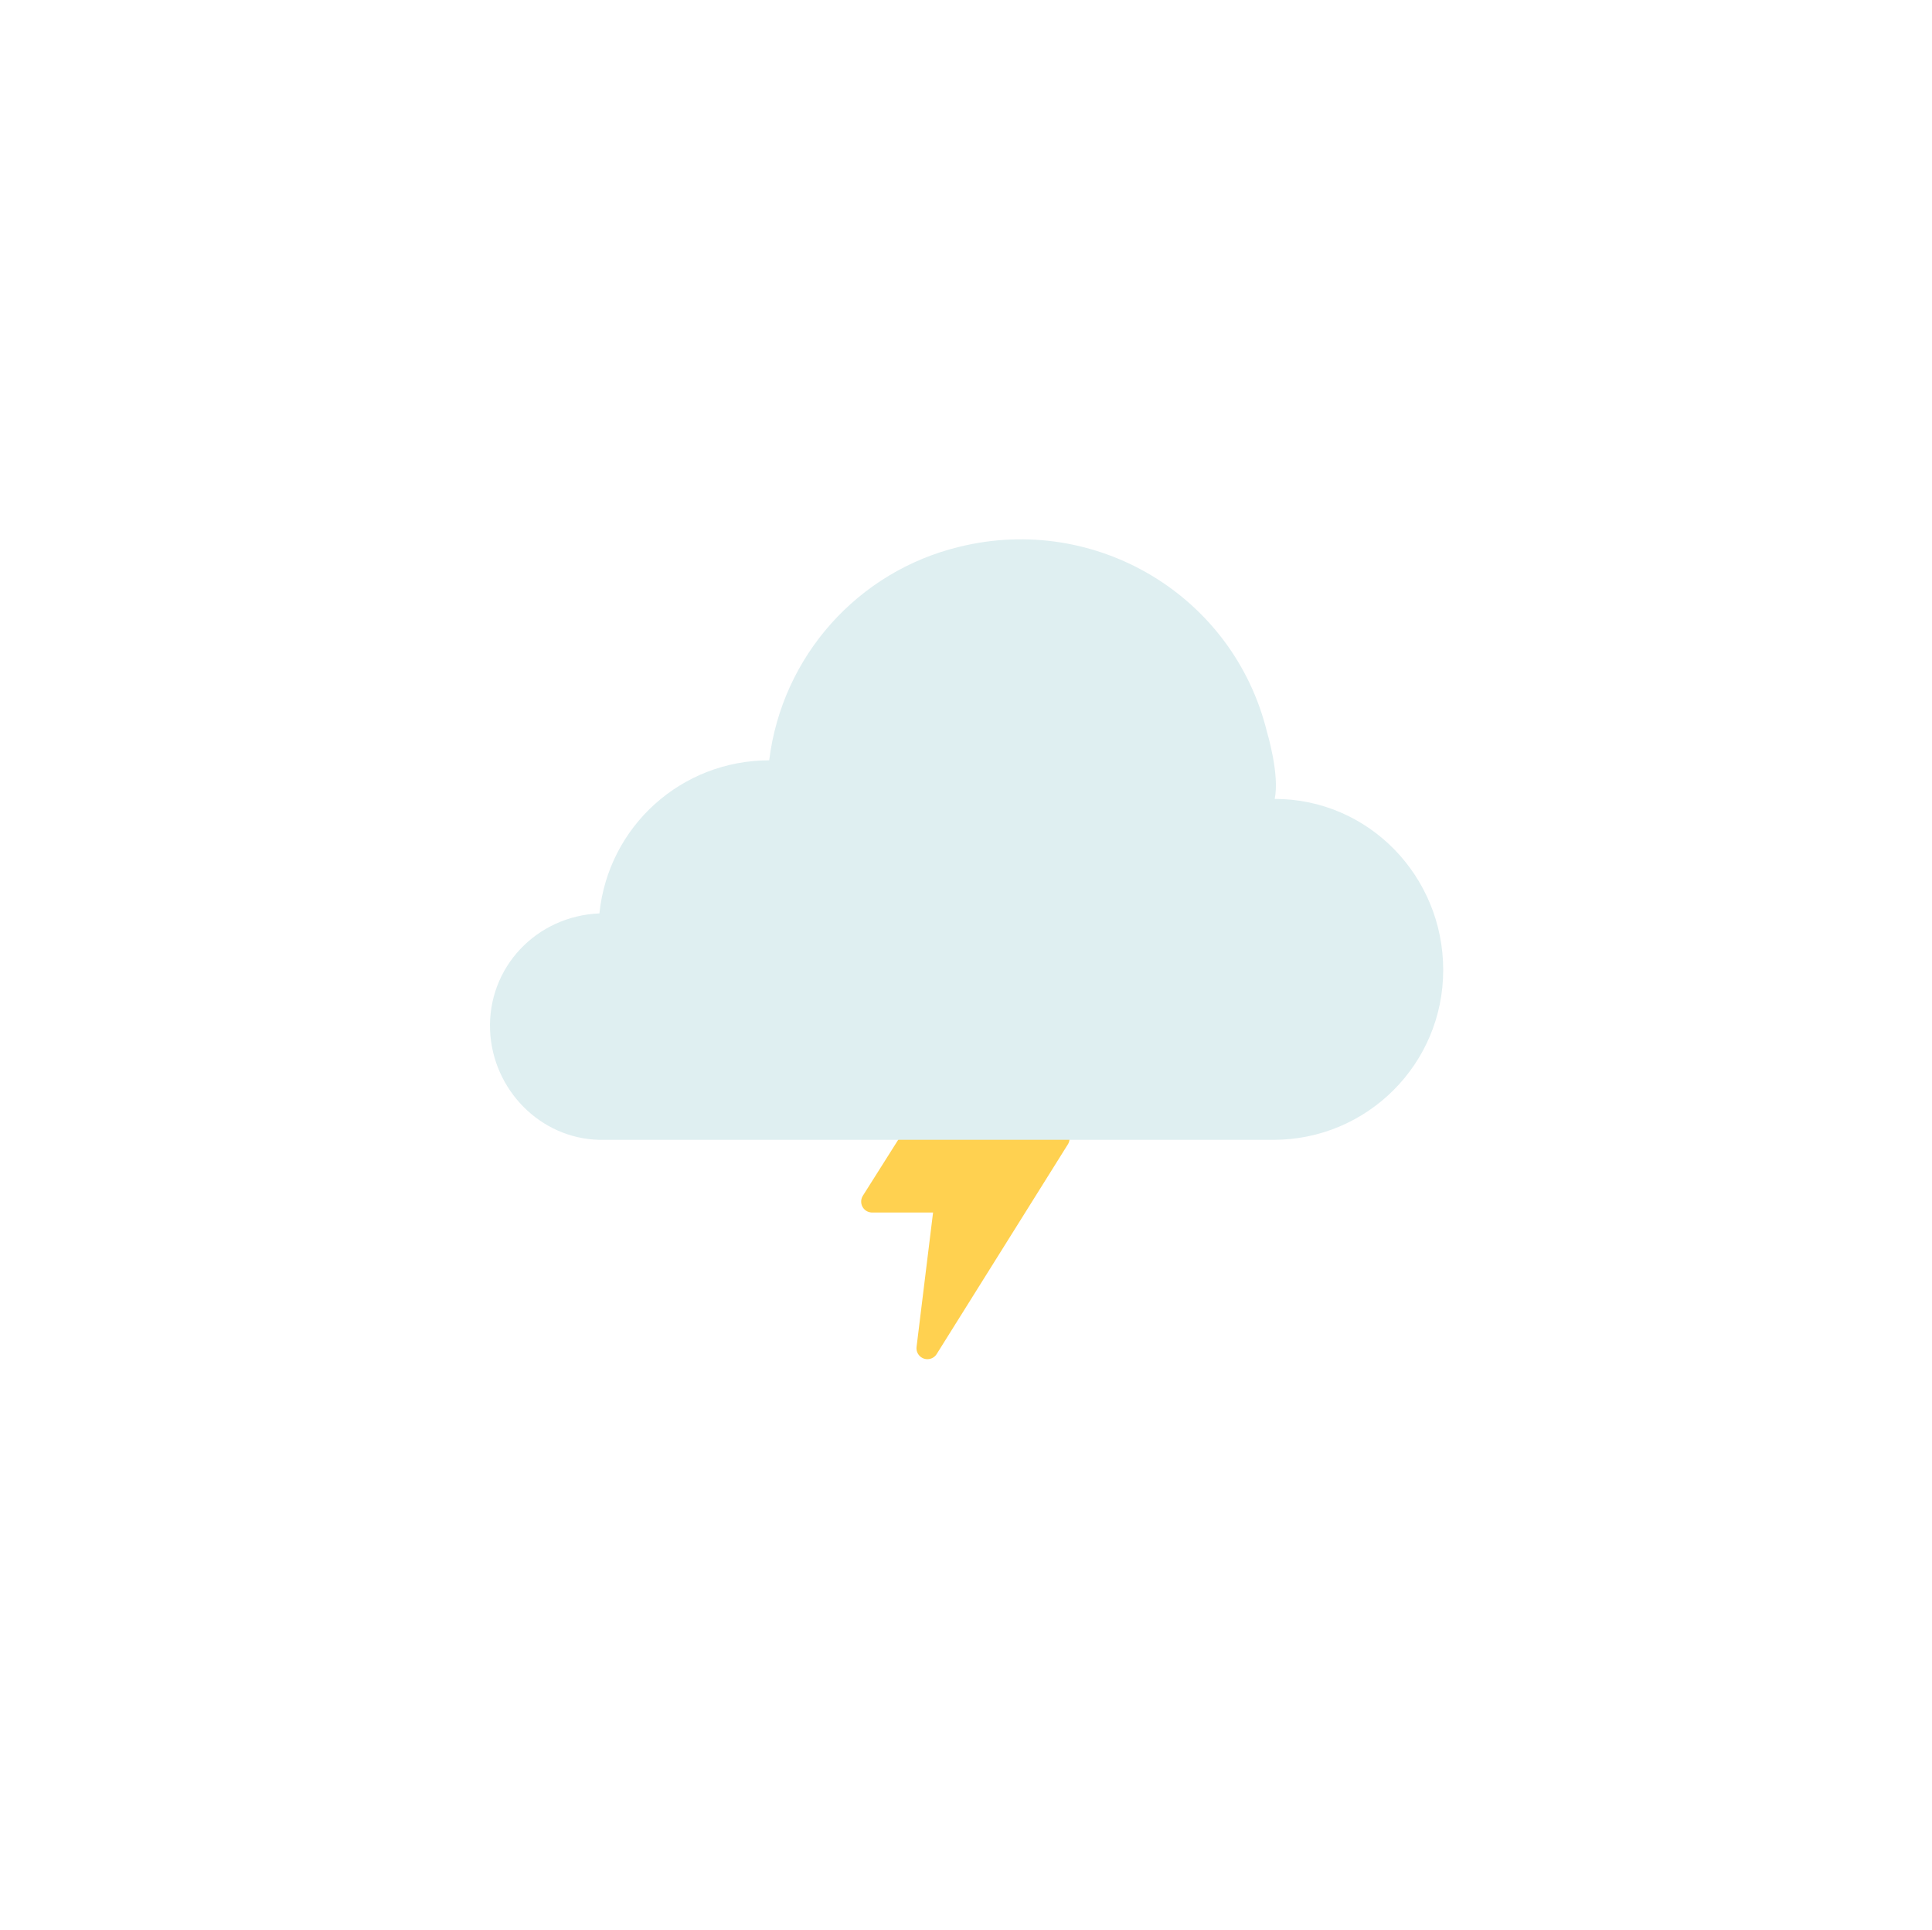
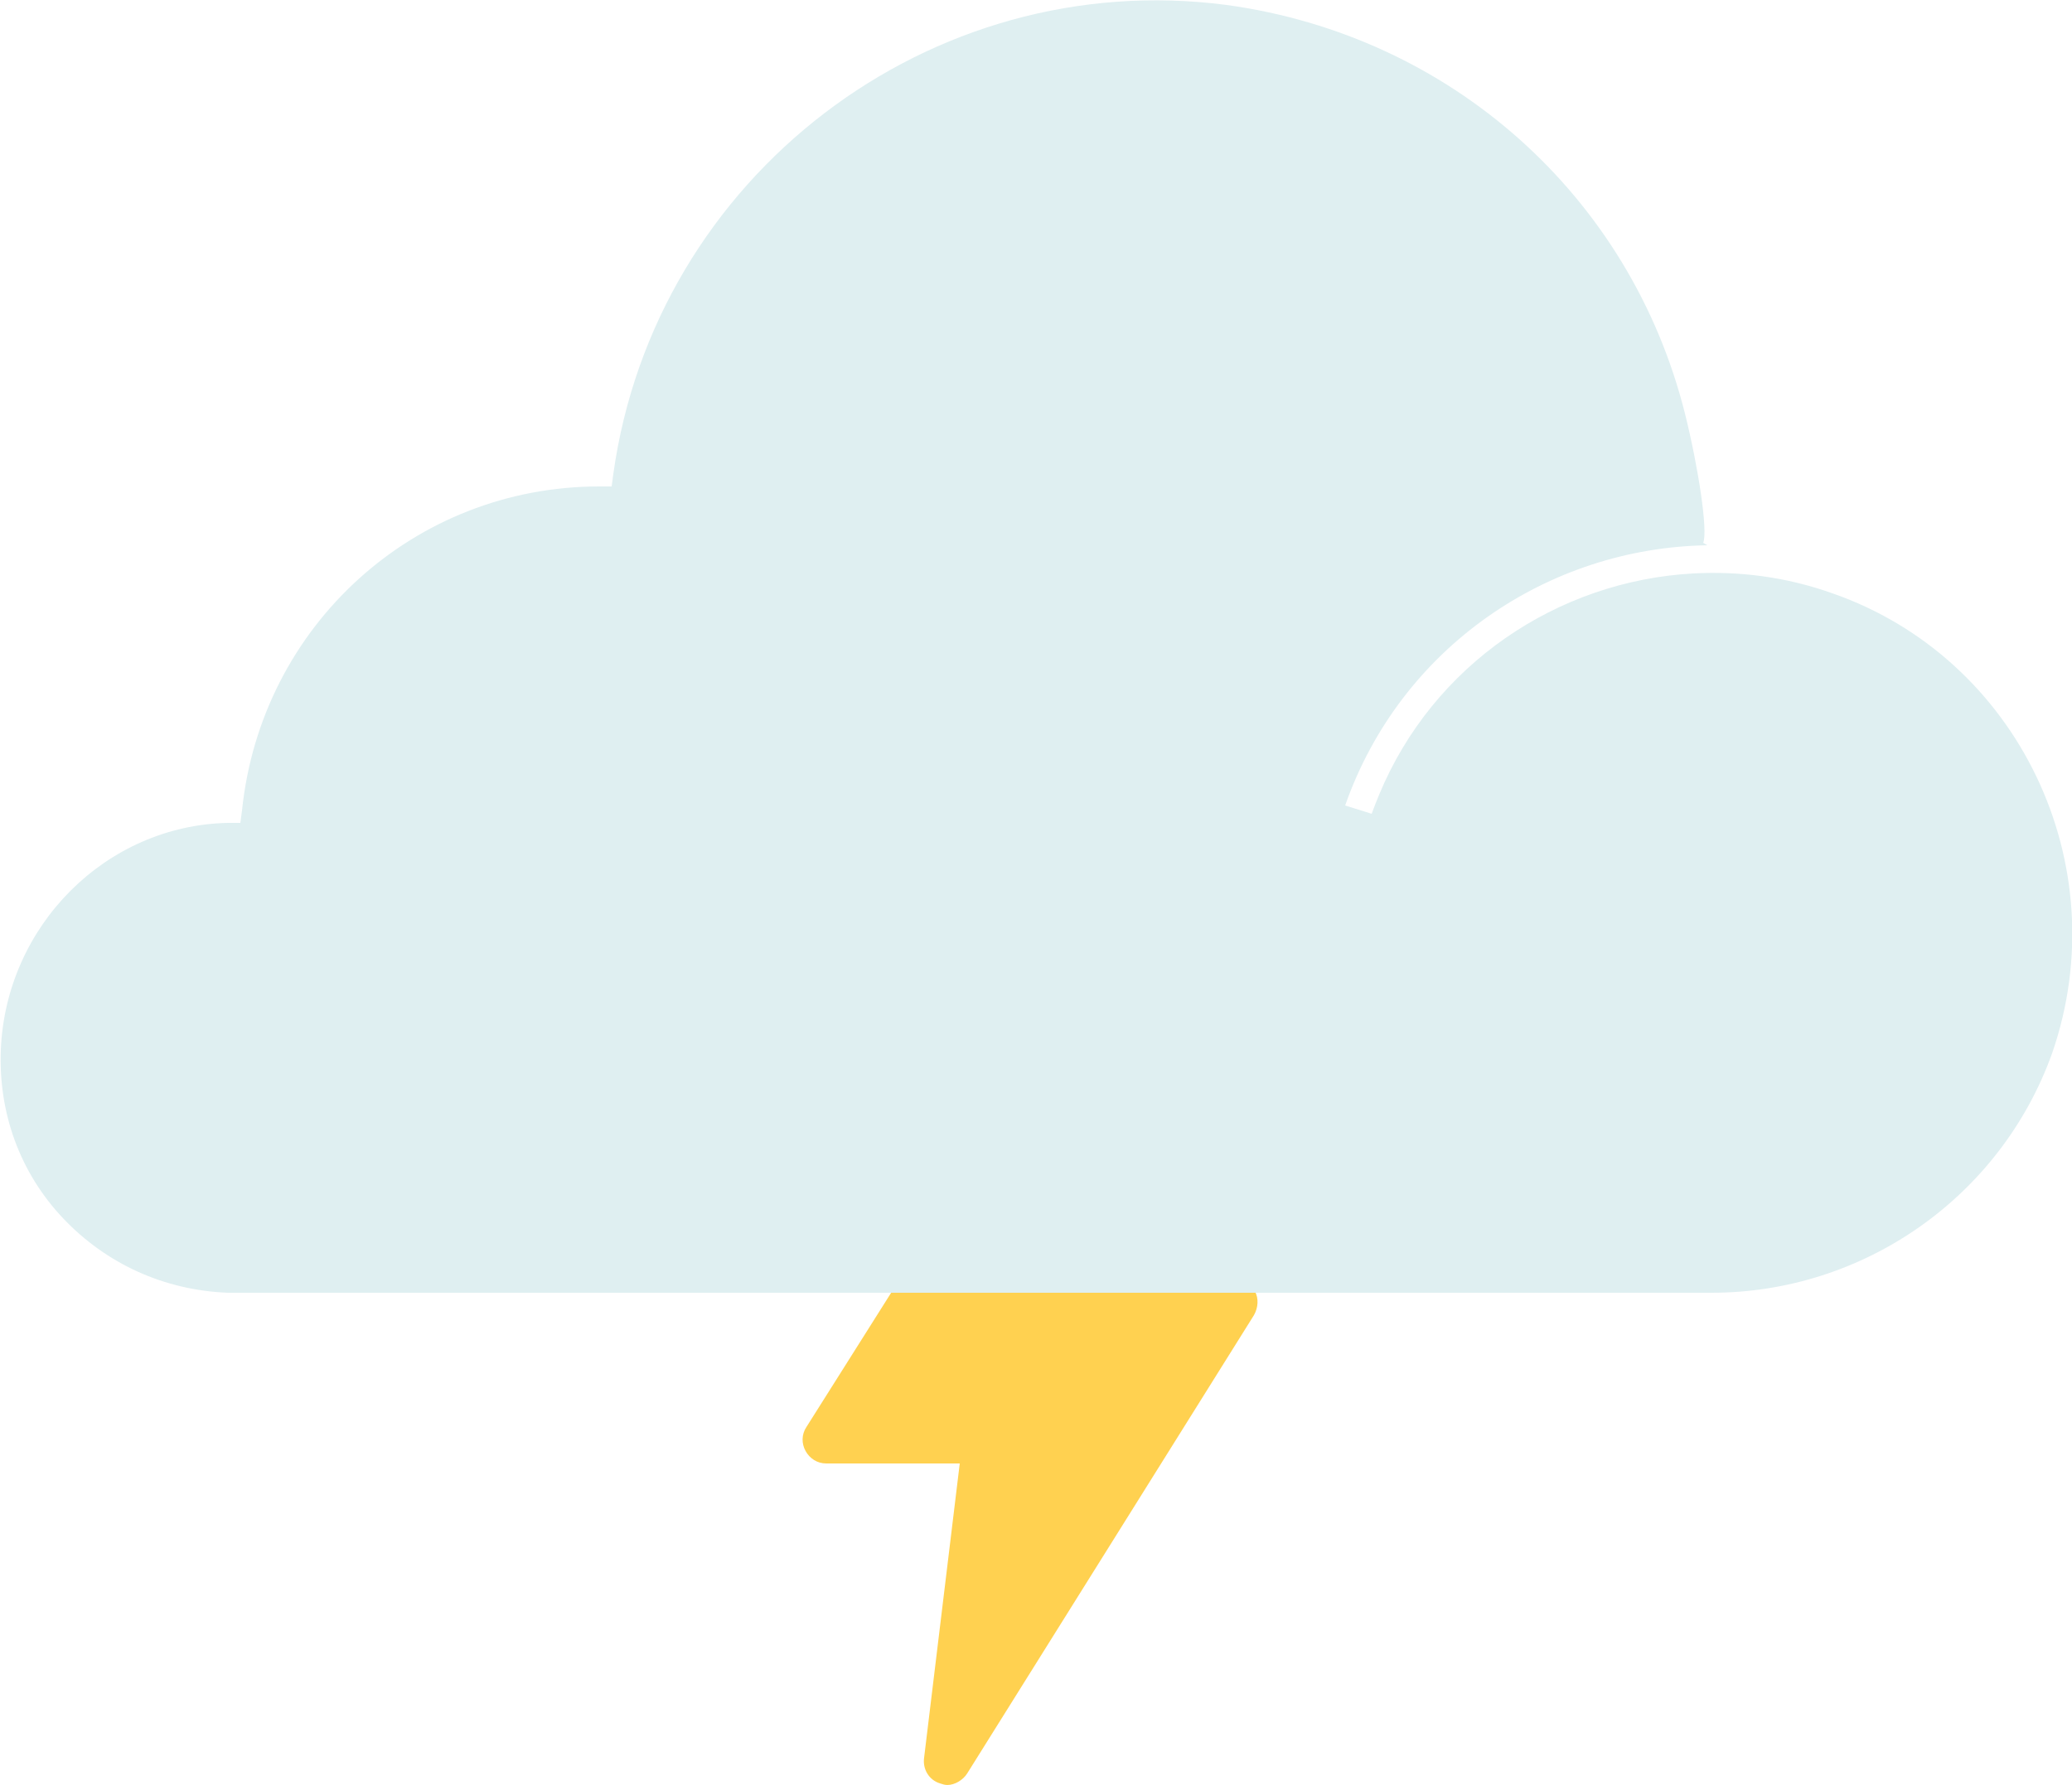
- <svg xmlns="http://www.w3.org/2000/svg" version="1.1" id="Layer_1" x="0px" y="0px" viewBox="0 0 150.2 150" style="enable-background:new 0 0 150.2 150;" xml:space="preserve">
+ <svg xmlns="http://www.w3.org/2000/svg" version="1.1" id="Layer_1" x="0px" y="0px" viewBox="0 0 250 215.3" style="enable-background:new 0 0 250 215.3;" xml:space="preserve">
  <style type="text/css">
- 	.st0{fill:#FFD150;stroke:#FFD150;stroke-width:1.7;stroke-linecap:round;stroke-linejoin:round;}
+ 	.wst0{fill:#FFD150;}
	.st1{fill:#DFEFF1;}
- 	.st2{fill:none; }
</style>
-   <g id="Solid">
-     <polygon class="st0" points="72.1,104.8 82.3,88.5 76.7,88.5 78.1,77.1 67.8,93.4 73.5,93.4  " />
-     <path class="st1" d="M99.1,62.1c0.4-1.9-0.6-5.2-0.6-5.2c-2.6-10.6-13.3-17-23.9-14.4c-7.9,1.9-13.8,8.5-14.8,16.6   c-6.8,0-12.5,5.1-13.2,11.9c-4.9,0.2-8.7,4.2-8.5,9.1c0.2,4.6,3.9,8.4,8.5,8.5h52.4c7.3,0,13.2-5.9,13.2-13.2S106.4,62.1,99.1,62.1   c-5.6,0-10.6,3.5-12.5,8.8" />
-     <path class="st2" d="M86.6,70.9c2.4-6.9,10-10.5,16.9-8.1c6.9,2.4,10.5,10,8.1,16.9c-1.9,5.3-6.9,8.8-12.5,8.8H46.7   c-4.9-0.2-8.7-4.2-8.5-9.1c0.2-4.6,3.9-8.4,8.5-8.5C47.4,64.1,53,59,59.8,59C61.3,48.2,71.2,40.6,82,42c8,1.1,14.6,6.9,16.6,14.8   c0,0,1,4.1,0.6,4.9" />
+   <g>
+     <path class="wst0" d="M151.3,158.7L116.7,214c-0.5,0.8-1.5,1.4-2.4,1.4c-0.3,0-0.6-0.1-0.9-0.2c-1.3-0.4-2.1-1.7-1.9-3.1l4.3-35.5   H99.7c-1.1,0-2-0.6-2.5-1.5c-0.5-0.9-0.5-2,0.1-2.9l34.9-55.3c0.7-1.2,2.1-1.6,3.4-1.2c1.3,0.4,2,1.7,1.9,3.1l-4.3,35.5h15.7   c1.1,0,2,0.6,2.5,1.5C151.9,156.7,151.8,157.8,151.3,158.7z" />
+     <path class="st1" d="M247.6,127.1c-6.2,17.3-22.7,28.9-41.1,28.9h-179c-7.7-0.3-14.7-3.5-19.9-9s-7.8-12.7-7.5-20.3   c0.6-15,12.7-27.1,27.4-27.4h1.5l0.2-1.5c2.3-22.3,20.8-39.1,43.1-39.1h1.5l0.2-1.5c5-35.9,38.2-61.3,74-56.6   c27,3.7,48.7,23,55.3,49.3c1.6,6.4,2.8,14.2,2.2,15.6l0.5,0.3c-19.2,0.3-37,12.3-43.7,31.4l1.6,0.5l1.6,0.5   c0.3-0.8,0.6-1.6,0.9-2.3c6.5-15.7,21.5-25.8,37.9-26.7c5.5-0.3,11.2,0.4,16.8,2.4C243.5,79.4,255.5,104.3,247.6,127.1z" />
  </g>
</svg>
